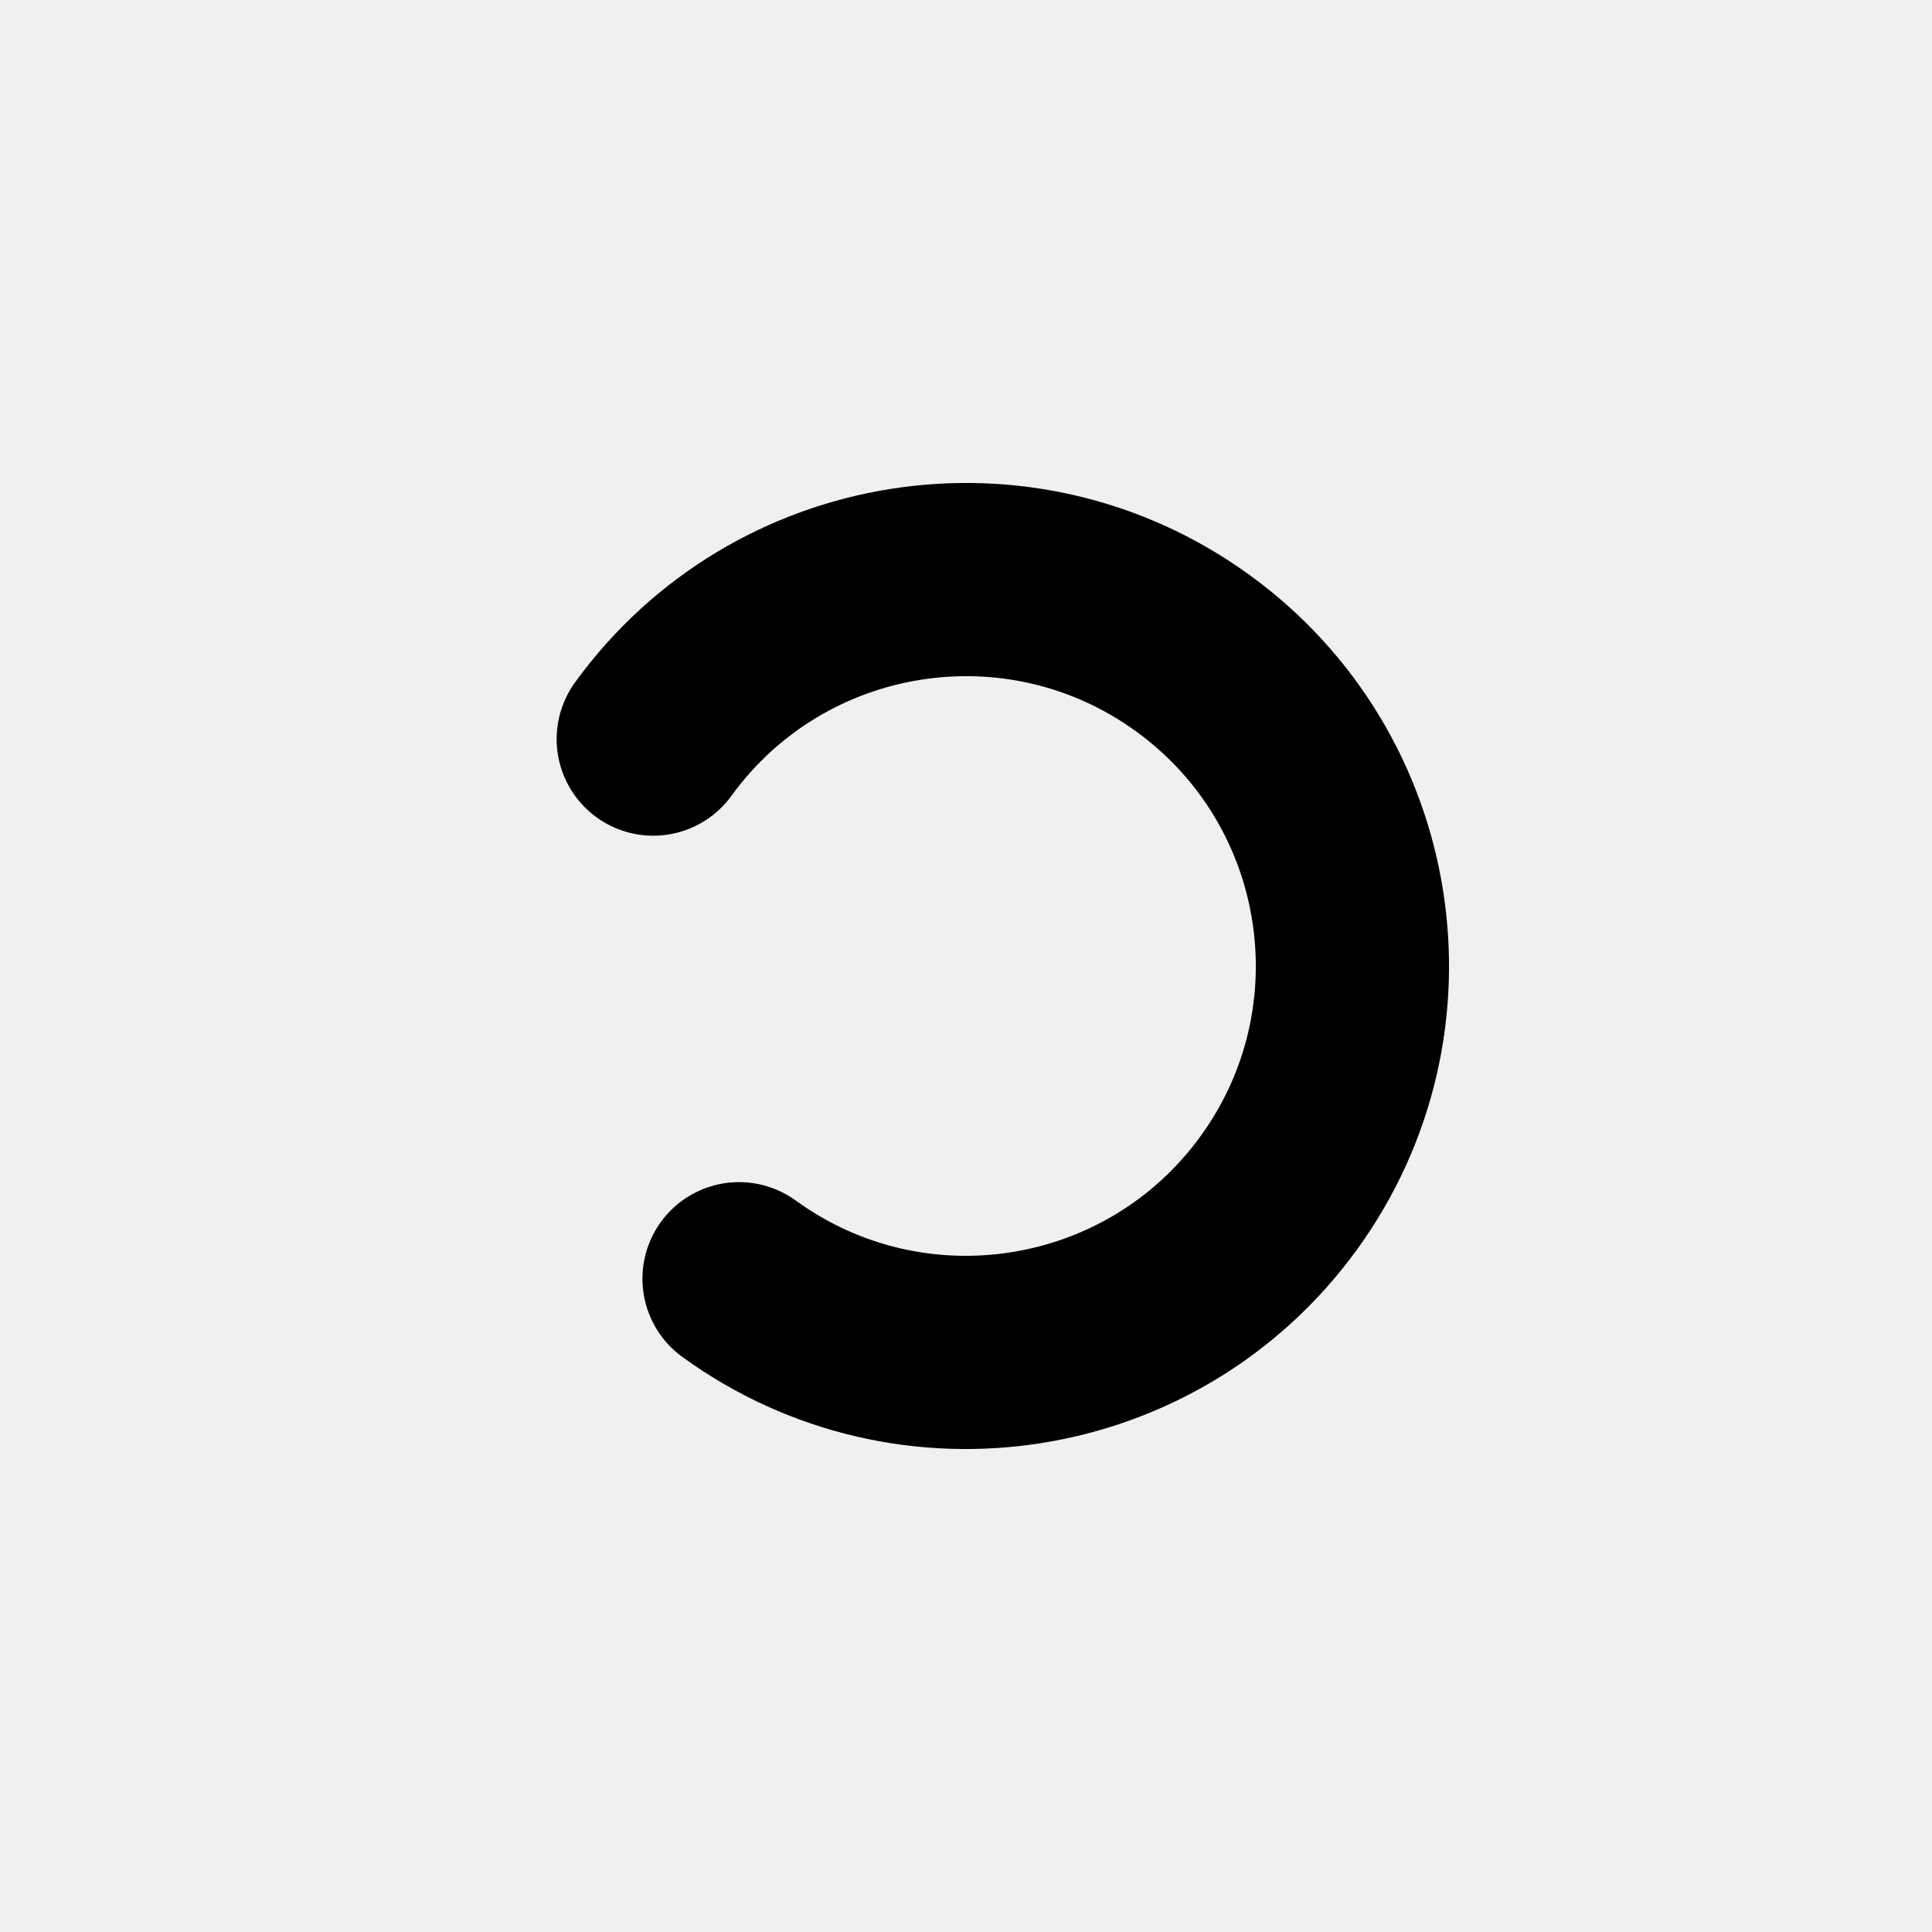
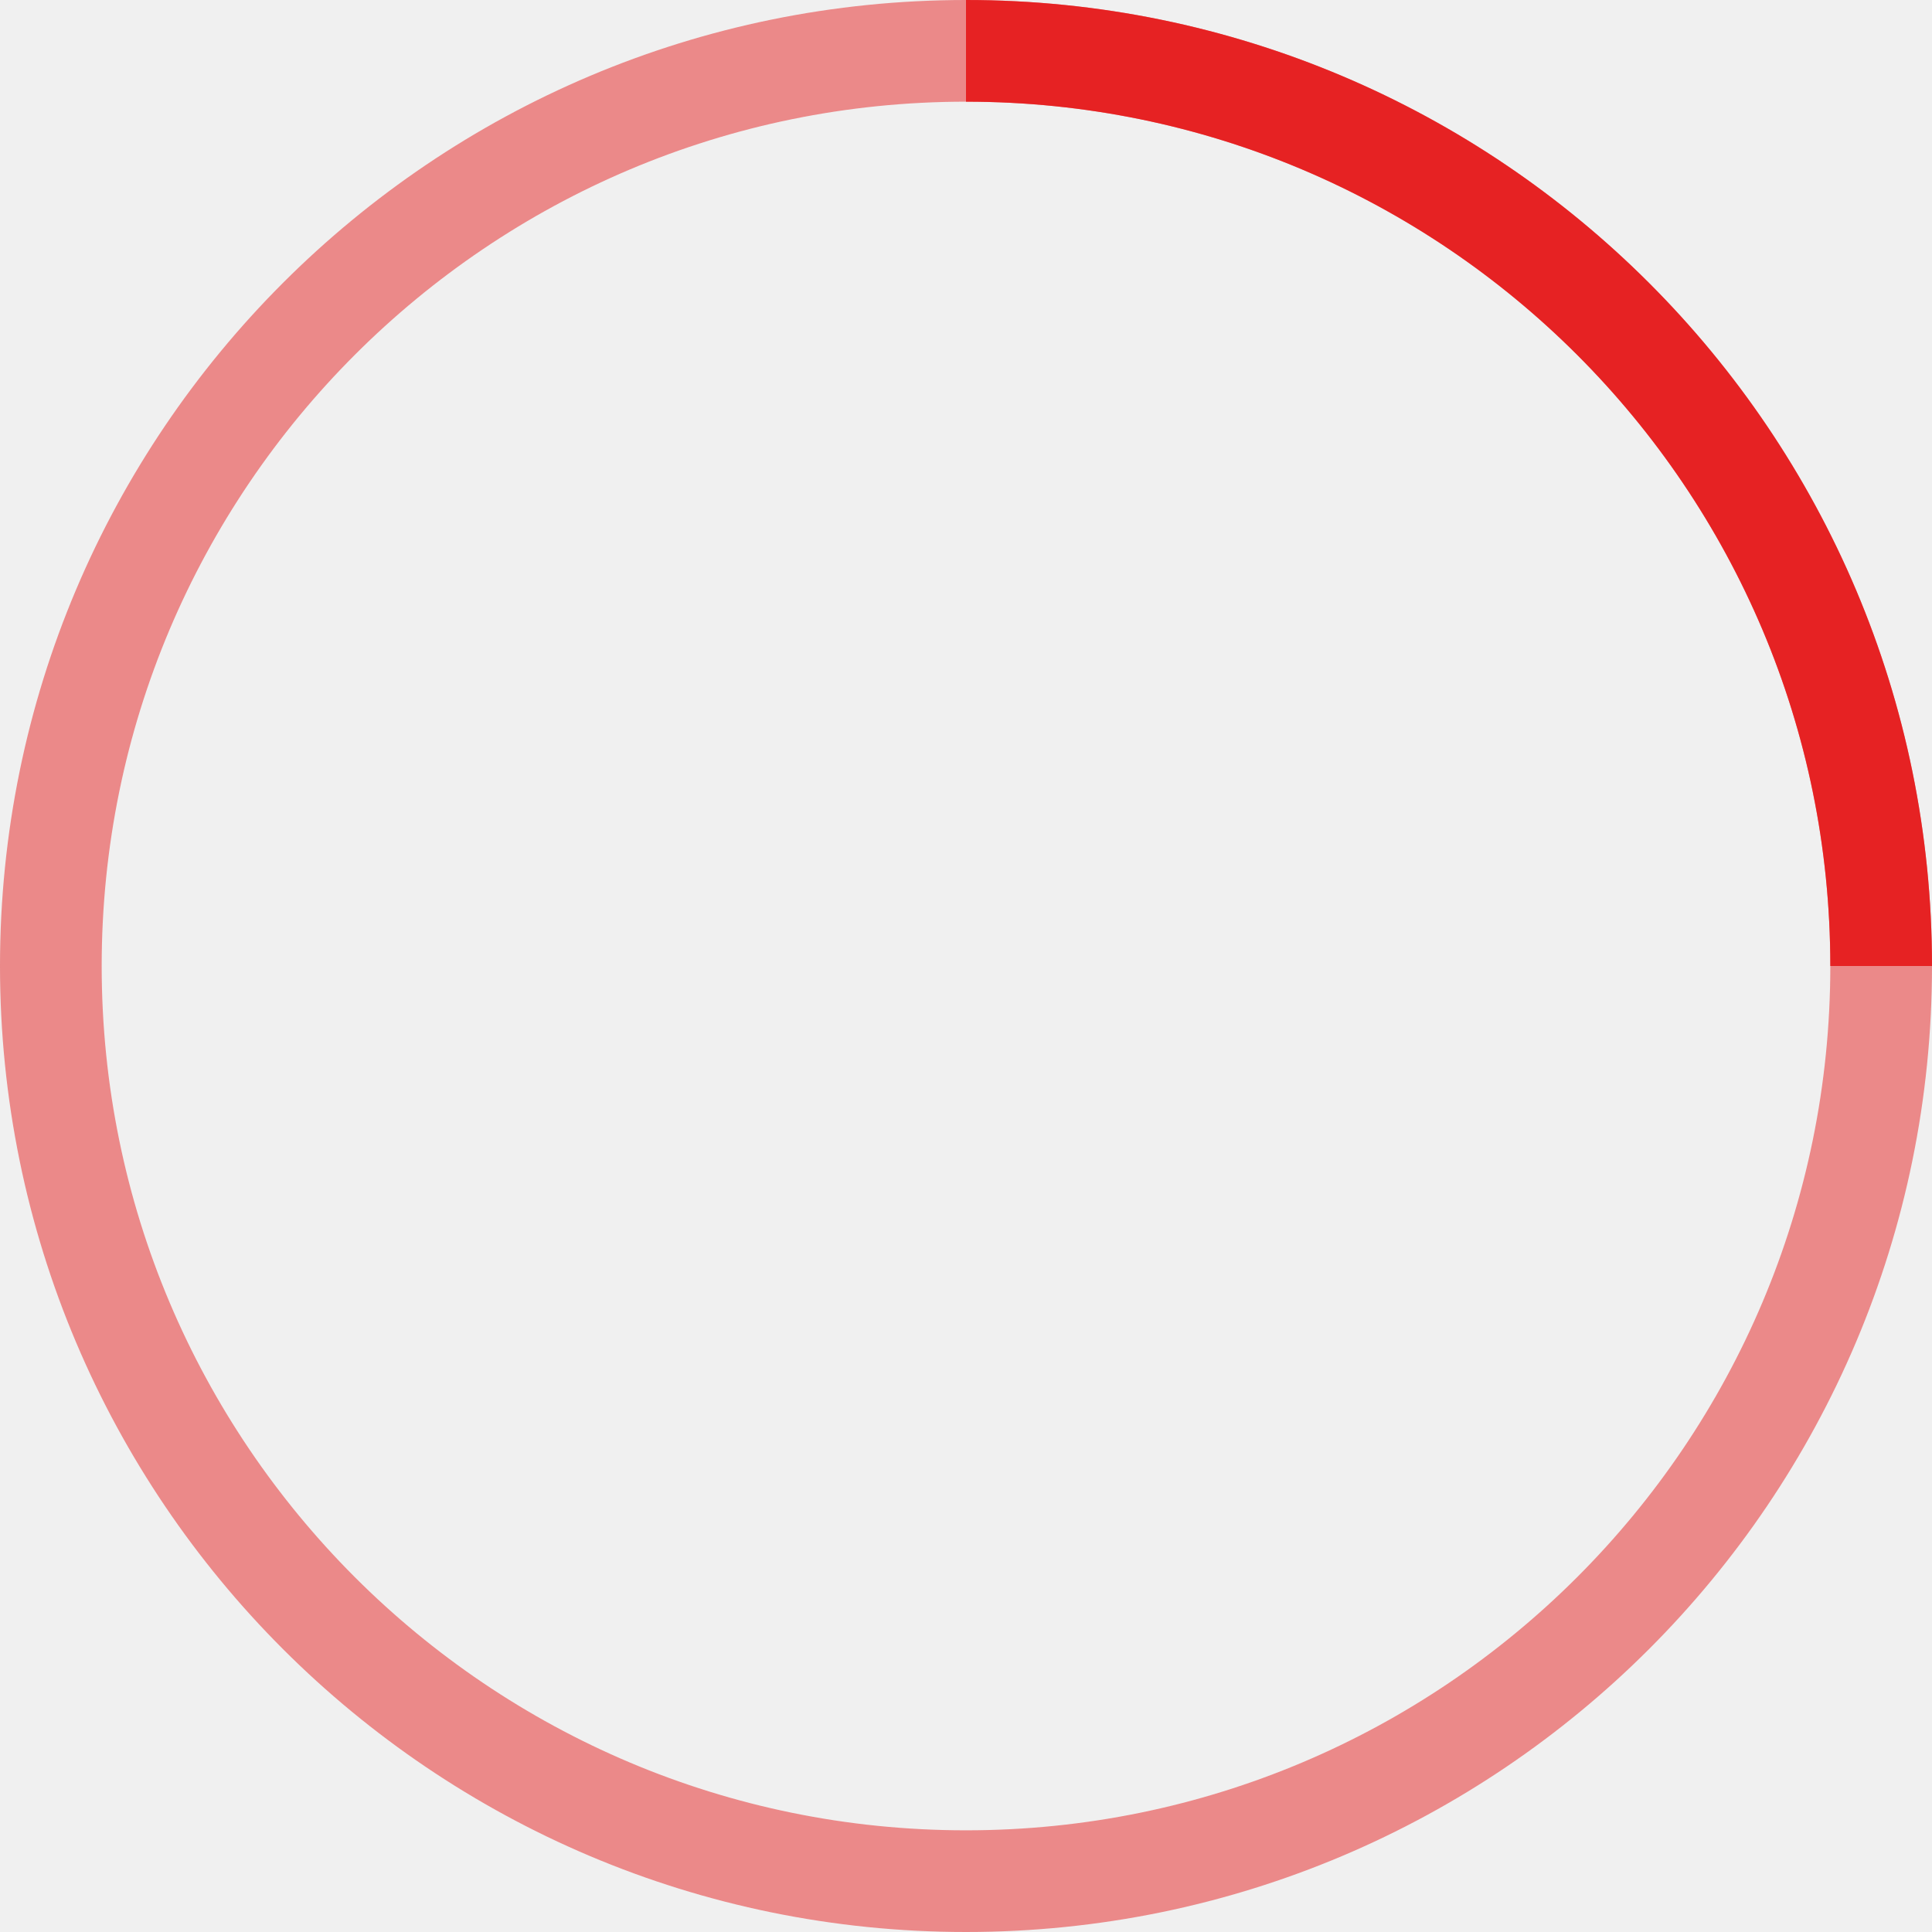
- <svg xmlns="http://www.w3.org/2000/svg" class="lds-coolors" width="80px" height="80px" viewBox="0 0 100 100" preserveAspectRatio="xMidYMid" style="">
-   <defs>
-     <mask id="coolors-0.2e4a635a676849">
-       <circle cx="50" cy="50" r="20" stroke="#fff" stroke-linecap="round" stroke-dasharray="94.248 31.416" stroke-width="10" transform="rotate(216 50 50)">
-         <animateTransform attributeName="transform" type="rotate" values="0 50 50;360 50 50" times="0;1" dur="1s" repeatCount="indefinite" />
-       </circle>
-     </mask>
-   </defs>
-   <g mask="url(#coolors-0.2e4a635a676849)">
-     <rect x="19.5" y="0" width="13" height="100">
-       <animate attributeName="fill" values="#e15b64;#f47e60;#f8b26a;#abbd81;#849b87" times="0;0.25;0.5;0.75;1" dur="1s" repeatCount="indefinite" begin="-0.8s" />
-     </rect>
-     <rect x="31.5" y="0" width="13" height="100">
-       <animate attributeName="fill" values="#e15b64;#f47e60;#f8b26a;#abbd81;#849b87" times="0;0.25;0.5;0.75;1" dur="1s" repeatCount="indefinite" begin="-0.6s" />
-     </rect>
-     <rect x="43.5" y="0" width="13" height="100">
-       <animate attributeName="fill" values="#e15b64;#f47e60;#f8b26a;#abbd81;#849b87" times="0;0.25;0.5;0.75;1" dur="1s" repeatCount="indefinite" begin="-0.4s" />
-     </rect>
-     <rect x="55.5" y="0" width="13" height="100">
-       <animate attributeName="fill" values="#e15b64;#f47e60;#f8b26a;#abbd81;#849b87" times="0;0.25;0.5;0.75;1" dur="1s" repeatCount="indefinite" begin="-0.2s" />
-     </rect>
-     <rect x="67.5" y="0" width="13" height="100">
-       <animate attributeName="fill" values="#e15b64;#f47e60;#f8b26a;#abbd81;#849b87" times="0;0.25;0.5;0.75;1" dur="1s" repeatCount="indefinite" begin="0s" />
-     </rect>
+ <svg xmlns="http://www.w3.org/2000/svg" width="38" height="38" viewBox="0 0 38 38" stroke="#e62223">
+   <g fill="none" fill-rule="evenodd">
+     <g transform="translate(1 1)" stroke-width="2">
+       <circle stroke-opacity=".5" cx="18" cy="18" r="18" />
+       <path d="M36 18c0-9.94-8.06-18-18-18">
+         <animateTransform attributeName="transform" type="rotate" from="0 18 18" to="360 18 18" dur="1s" repeatCount="indefinite" />
+       </path>
+     </g>
  </g>
</svg>
